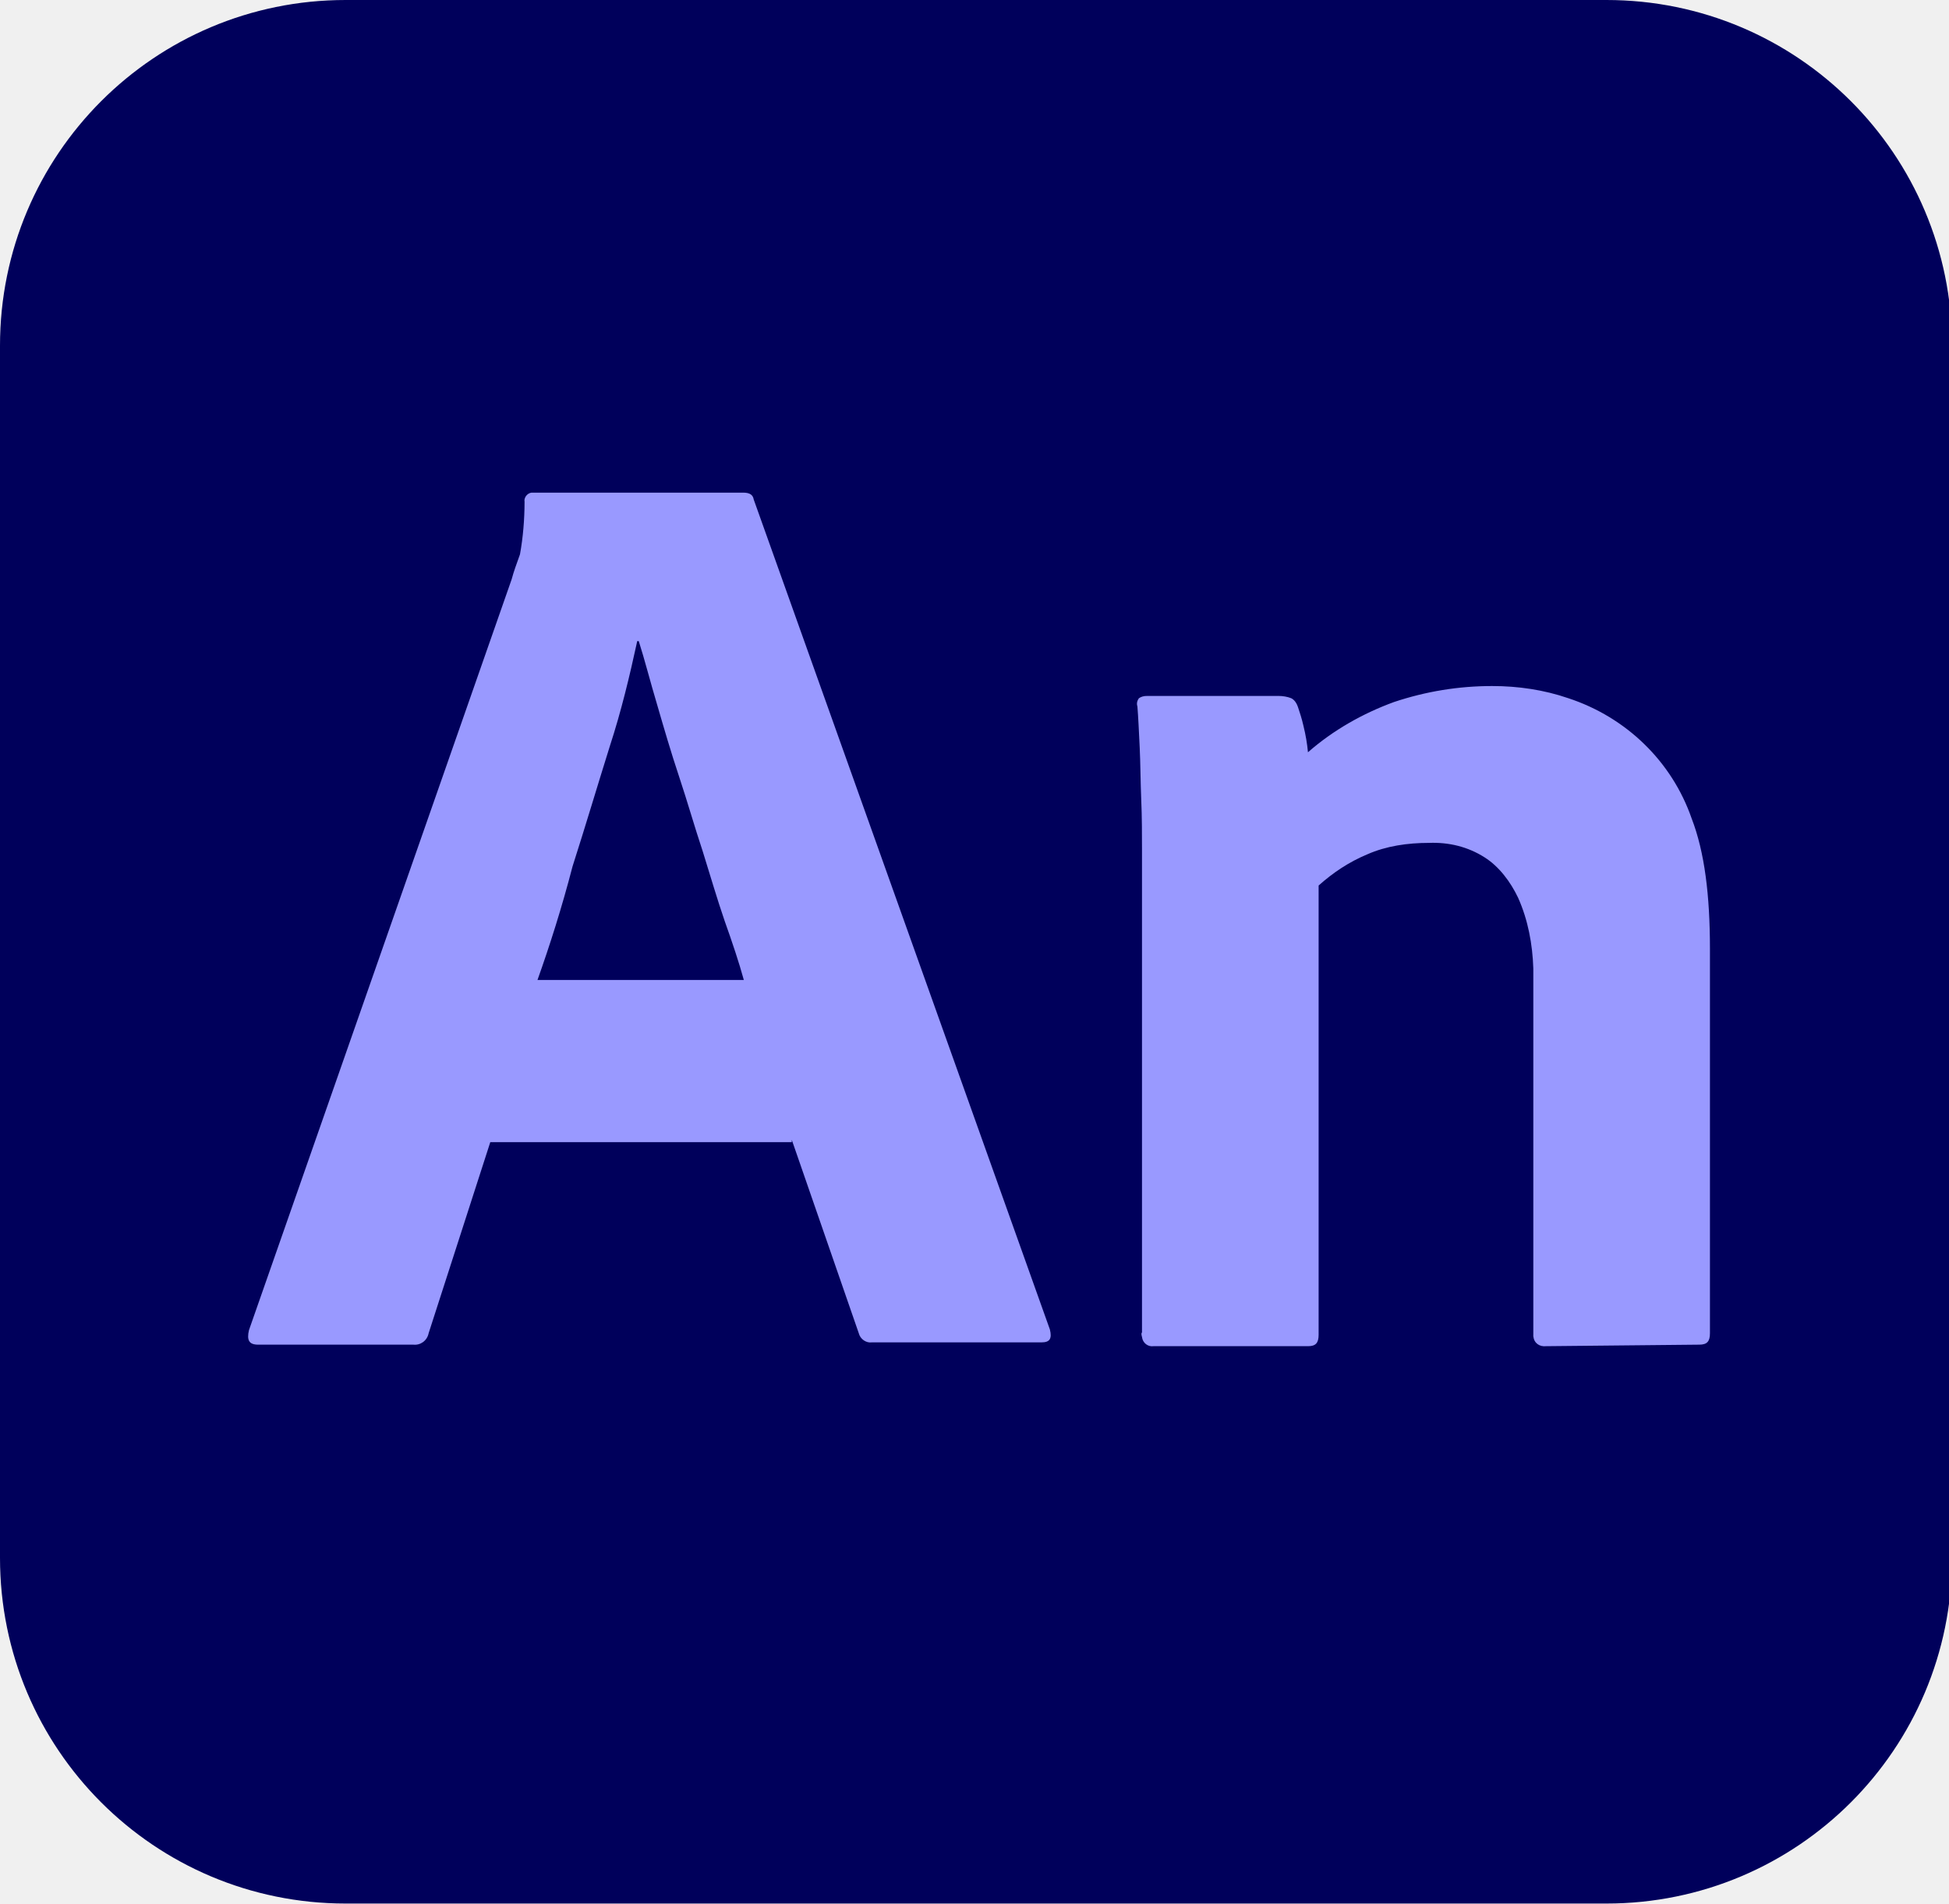
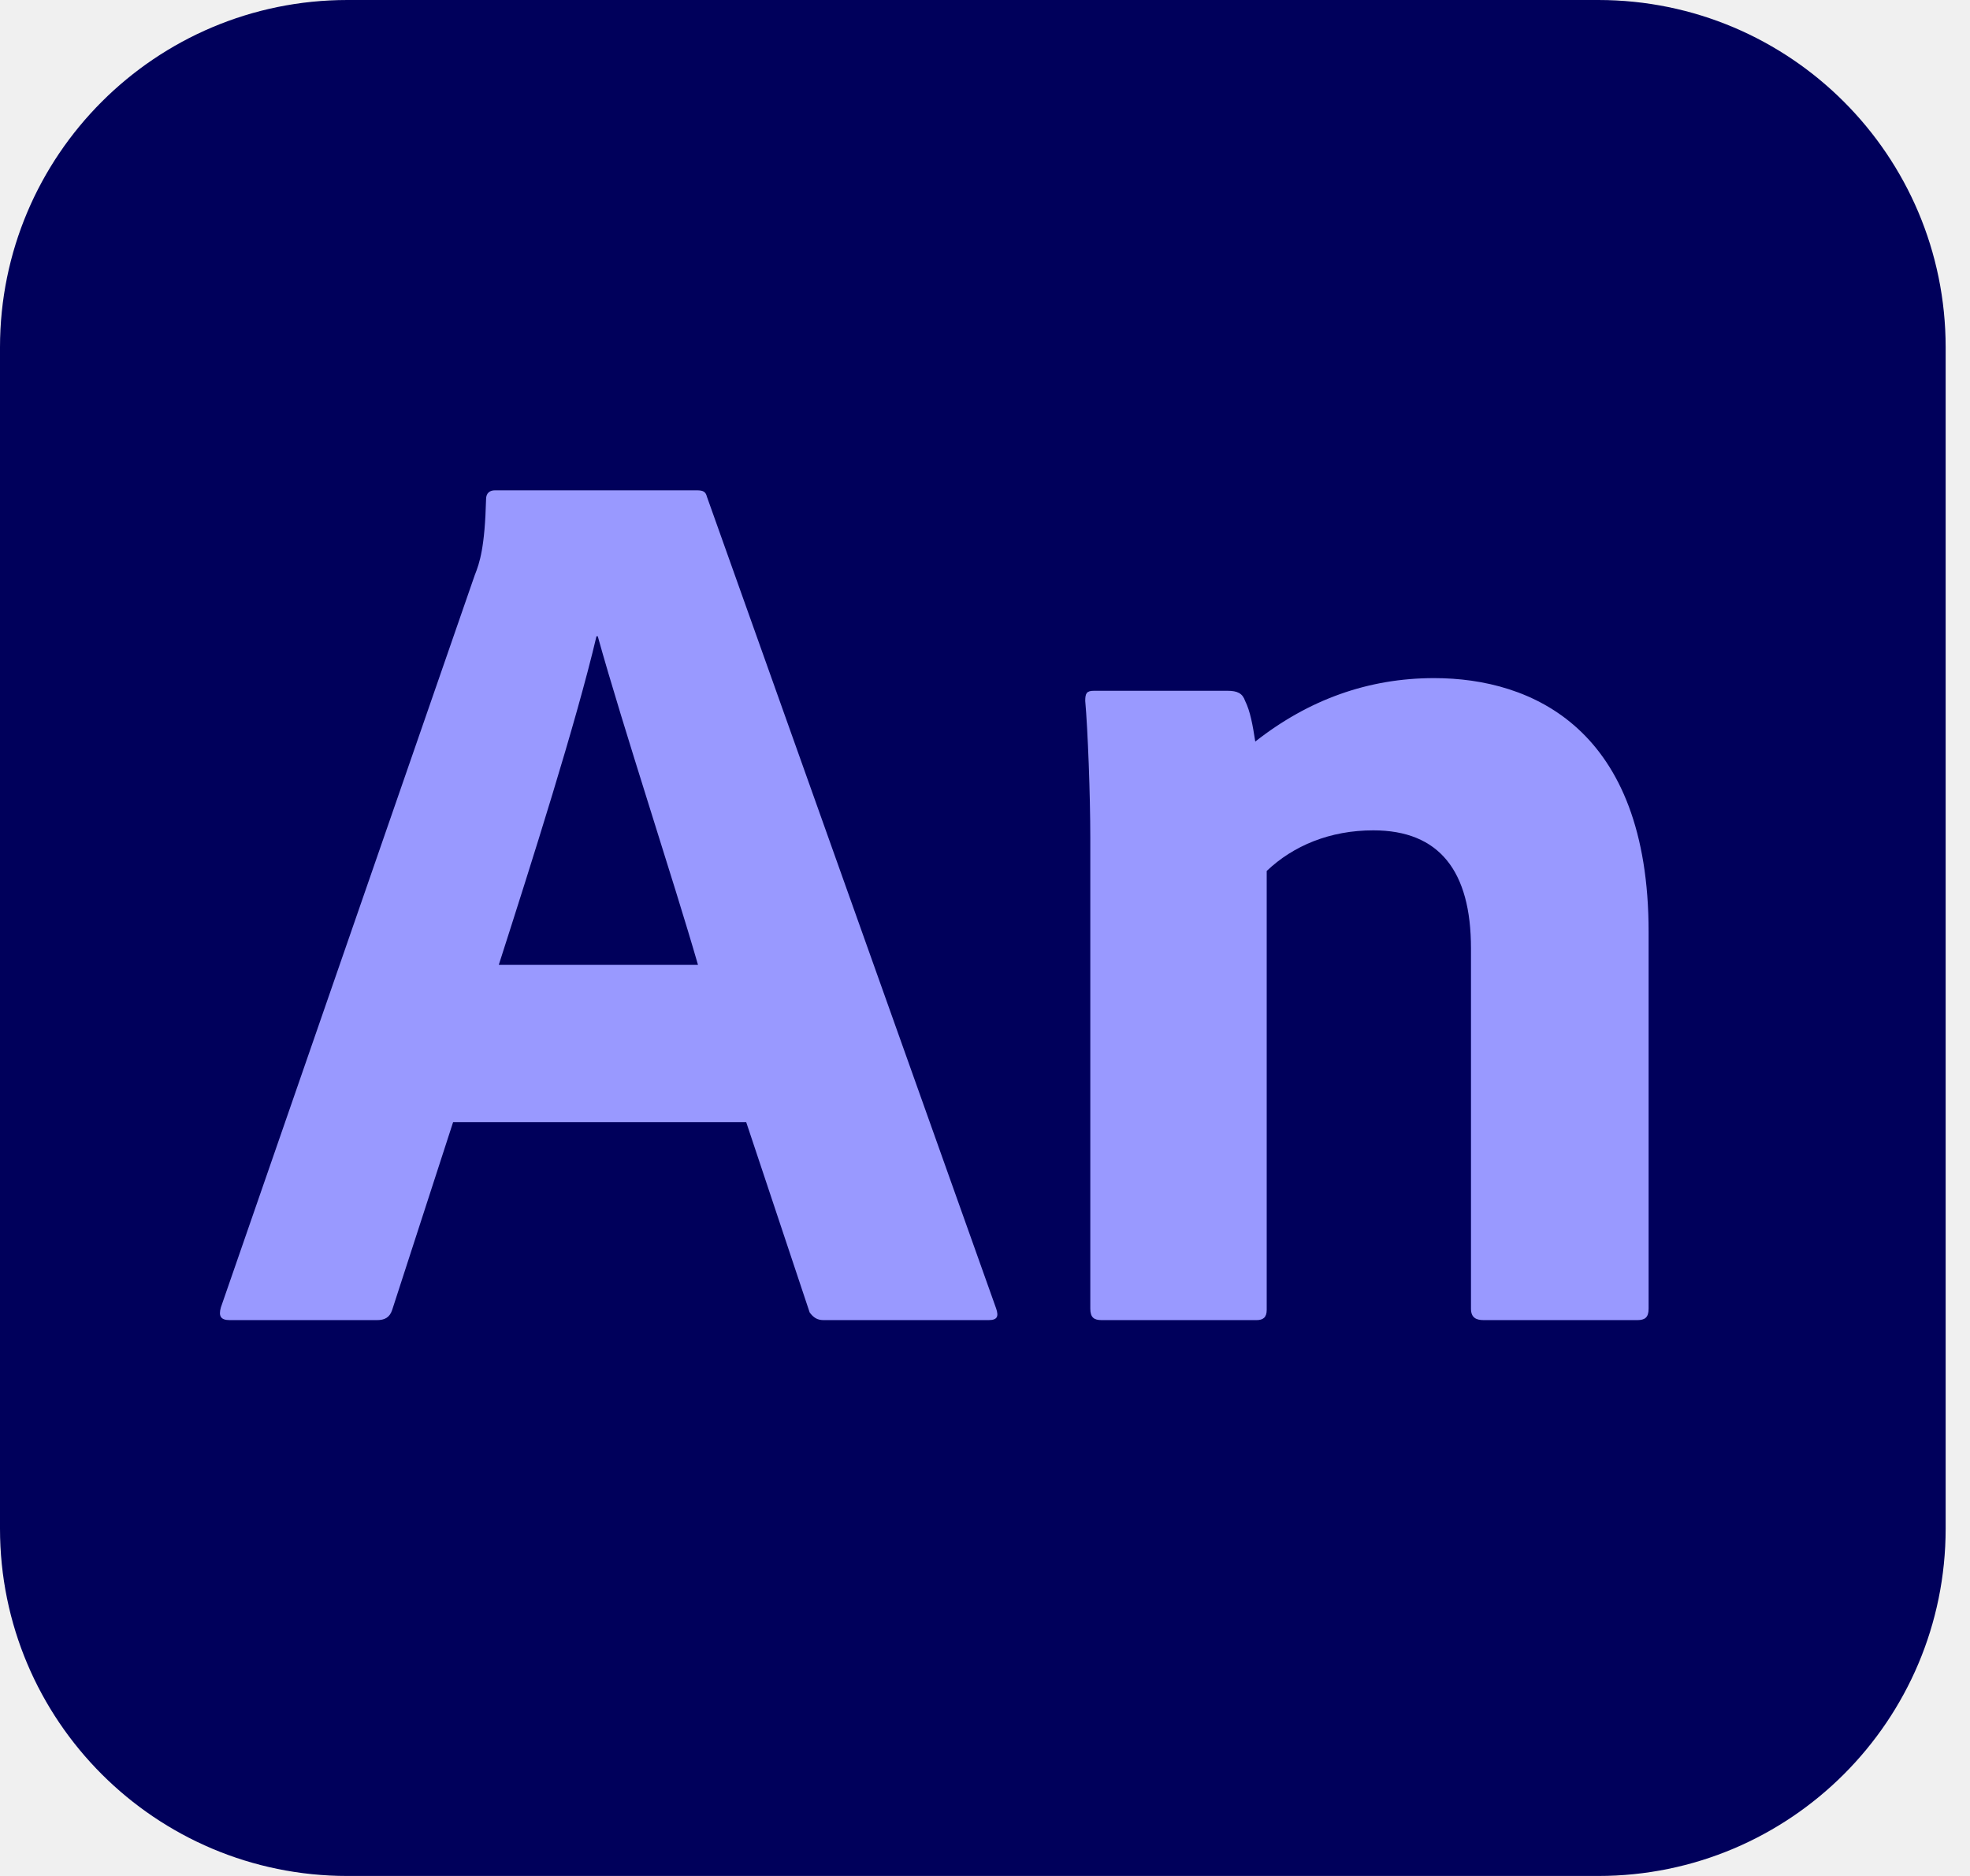
- <svg xmlns="http://www.w3.org/2000/svg" enable-background="new 0 0 256.4 250" version="1.1" viewBox="0 0 256 250" xml:space="preserve">
-   <g id="vlpa">
-     <path d="M45.4,0H211c25.1,0,45.4,20.3,45.4,45.4v159.2c0,25.1-20.3,45.4-45.4,45.4H45.4C20.3,250,0,229.7,0,204.6   V45.4C0,20.3,20.3,0,45.4,0z" fill="#00005B" />
-     <g id="vlpb" fill="#99f">
-       <path d="m104 150h-39.6l-8.1 25.1c-0.2 1-1.1 1.6-2 1.5h-20.4c-1.2 0-1.5-0.6-1.2-1.9l34.5-98.6c0.3-1.1 0.6-1.9 1.1-3.3 0.4-2.2 0.6-4.6 0.6-6.9-0.1-0.5 0.3-1.1 0.9-1.2h0.3 27.5c0.9 0 1.3 0.3 1.4 0.9l38.9 109c0.3 1.2 0 1.7-1.1 1.7h-22.3c-0.7 0.1-1.5-0.4-1.7-1.2l-8.8-25.4zm-33.4-21.3h27.1c-0.6-2.2-1.5-4.9-2.5-7.7-1-2.9-1.9-6-2.9-9.2-1.1-3.3-2-6.5-3.1-9.8s-2-6.4-2.9-9.5c-0.9-3-1.6-5.8-2.4-8.3h-0.2c-1 4.6-2.1 9.2-3.6 13.8-1.6 5.1-3.2 10.5-4.9 15.8-1.4 5.4-3 10.4-4.6 14.9z" />
-       <path d="m150 175v-63.5c0-1.9 0-4.2-0.1-6.5-0.1-2.5-0.1-4.7-0.2-6.8s-0.2-4.2-0.3-5.4c-0.1-0.3-0.1-0.7 0.2-1.1 0.3-0.2 0.6-0.3 1.1-0.3h17.2c0.6 0 1.2 0.1 1.7 0.3 0.4 0.2 0.7 0.6 0.9 1.2s0.5 1.5 0.7 2.4c0.3 1.2 0.5 2.4 0.6 3.5 3.3-2.9 7.2-5.1 11.3-6.6 4.2-1.4 8.5-2.1 12.9-2.1 3.4 0 6.8 0.5 10 1.6 7.6 2.5 13.6 8.3 16.2 15.8 1.7 4.4 2.4 10.1 2.4 17.1v50.5c0 1.1-0.4 1.5-1.4 1.5l-20.1 0.2c-0.9 0.1-1.6-0.4-1.7-1.3v-0.4-47.9c-0.1-3.2-0.7-6.4-2-9.3-1-2.1-2.5-4.1-4.4-5.3-2.2-1.4-4.7-2-7.3-1.9-2.8 0-5.6 0.4-8.1 1.5-2.4 1-4.5 2.4-6.4 4.1v59c0 1.1-0.4 1.5-1.4 1.5h-20.3c-0.7 0.1-1.4-0.4-1.5-1.2-0.1-0.4-0.1-0.5 0-0.6z" />
+ <svg xmlns="http://www.w3.org/2000/svg" width="42" height="40" viewBox="0 0 42 40" fill="none">
+   <g clip-path="url(#clip0_140_23094)">
+     <g clip-path="url(#clip1_140_23094)">
+       <path d="M0 7.407C0 3.316 3.316 0 7.407 0H34.074C38.165 0 41.481 3.316 41.481 7.407V32.593C41.481 36.684 38.165 40 34.074 40H7.407C3.316 40 0 36.684 0 32.593V7.407Z" fill="#00005B" />
+       <path d="M15.909 23.927H9.66L8.361 27.931C8.307 28.094 8.199 28.148 8.037 28.148H4.899C4.709 28.148 4.655 28.067 4.709 27.877L10.12 12.268C10.228 11.997 10.336 11.672 10.363 10.645C10.363 10.509 10.445 10.455 10.553 10.455H14.854C14.989 10.455 15.044 10.482 15.071 10.59L21.239 27.904C21.293 28.067 21.266 28.148 21.076 28.148H17.559C17.424 28.148 17.343 28.094 17.262 27.985L15.909 23.927ZM10.634 20.573H14.881C14.367 18.787 13.285 15.514 12.744 13.566H12.717C12.284 15.406 11.337 18.382 10.634 20.573Z" fill="#9999FF" />
+       <path d="M23.245 27.904V17.868C23.245 16.948 23.191 15.541 23.137 14.946C23.137 14.784 23.164 14.729 23.326 14.729H26.167C26.383 14.729 26.491 14.784 26.546 14.946C26.654 15.162 26.708 15.46 26.762 15.812C27.898 14.919 29.17 14.459 30.576 14.459C32.66 14.459 35.148 15.541 35.148 19.87V27.904C35.148 28.094 35.067 28.148 34.905 28.148H31.632C31.469 28.148 31.361 28.094 31.361 27.904V20.221C31.361 18.571 30.685 17.705 29.278 17.705C28.358 17.705 27.574 18.03 27.006 18.571V27.931C27.006 28.094 26.924 28.148 26.789 28.148H23.489C23.326 28.148 23.245 28.094 23.245 27.904Z" fill="#9999FF" />
    </g>
  </g>
+   <defs>
+     <clipPath id="clip0_140_23094">
+       <rect width="41.481" height="40" fill="white" />
+     </clipPath>
+     <clipPath id="clip1_140_23094">
+       <rect width="41.481" height="40" fill="white" />
+     </clipPath>
+   </defs>
</svg>
